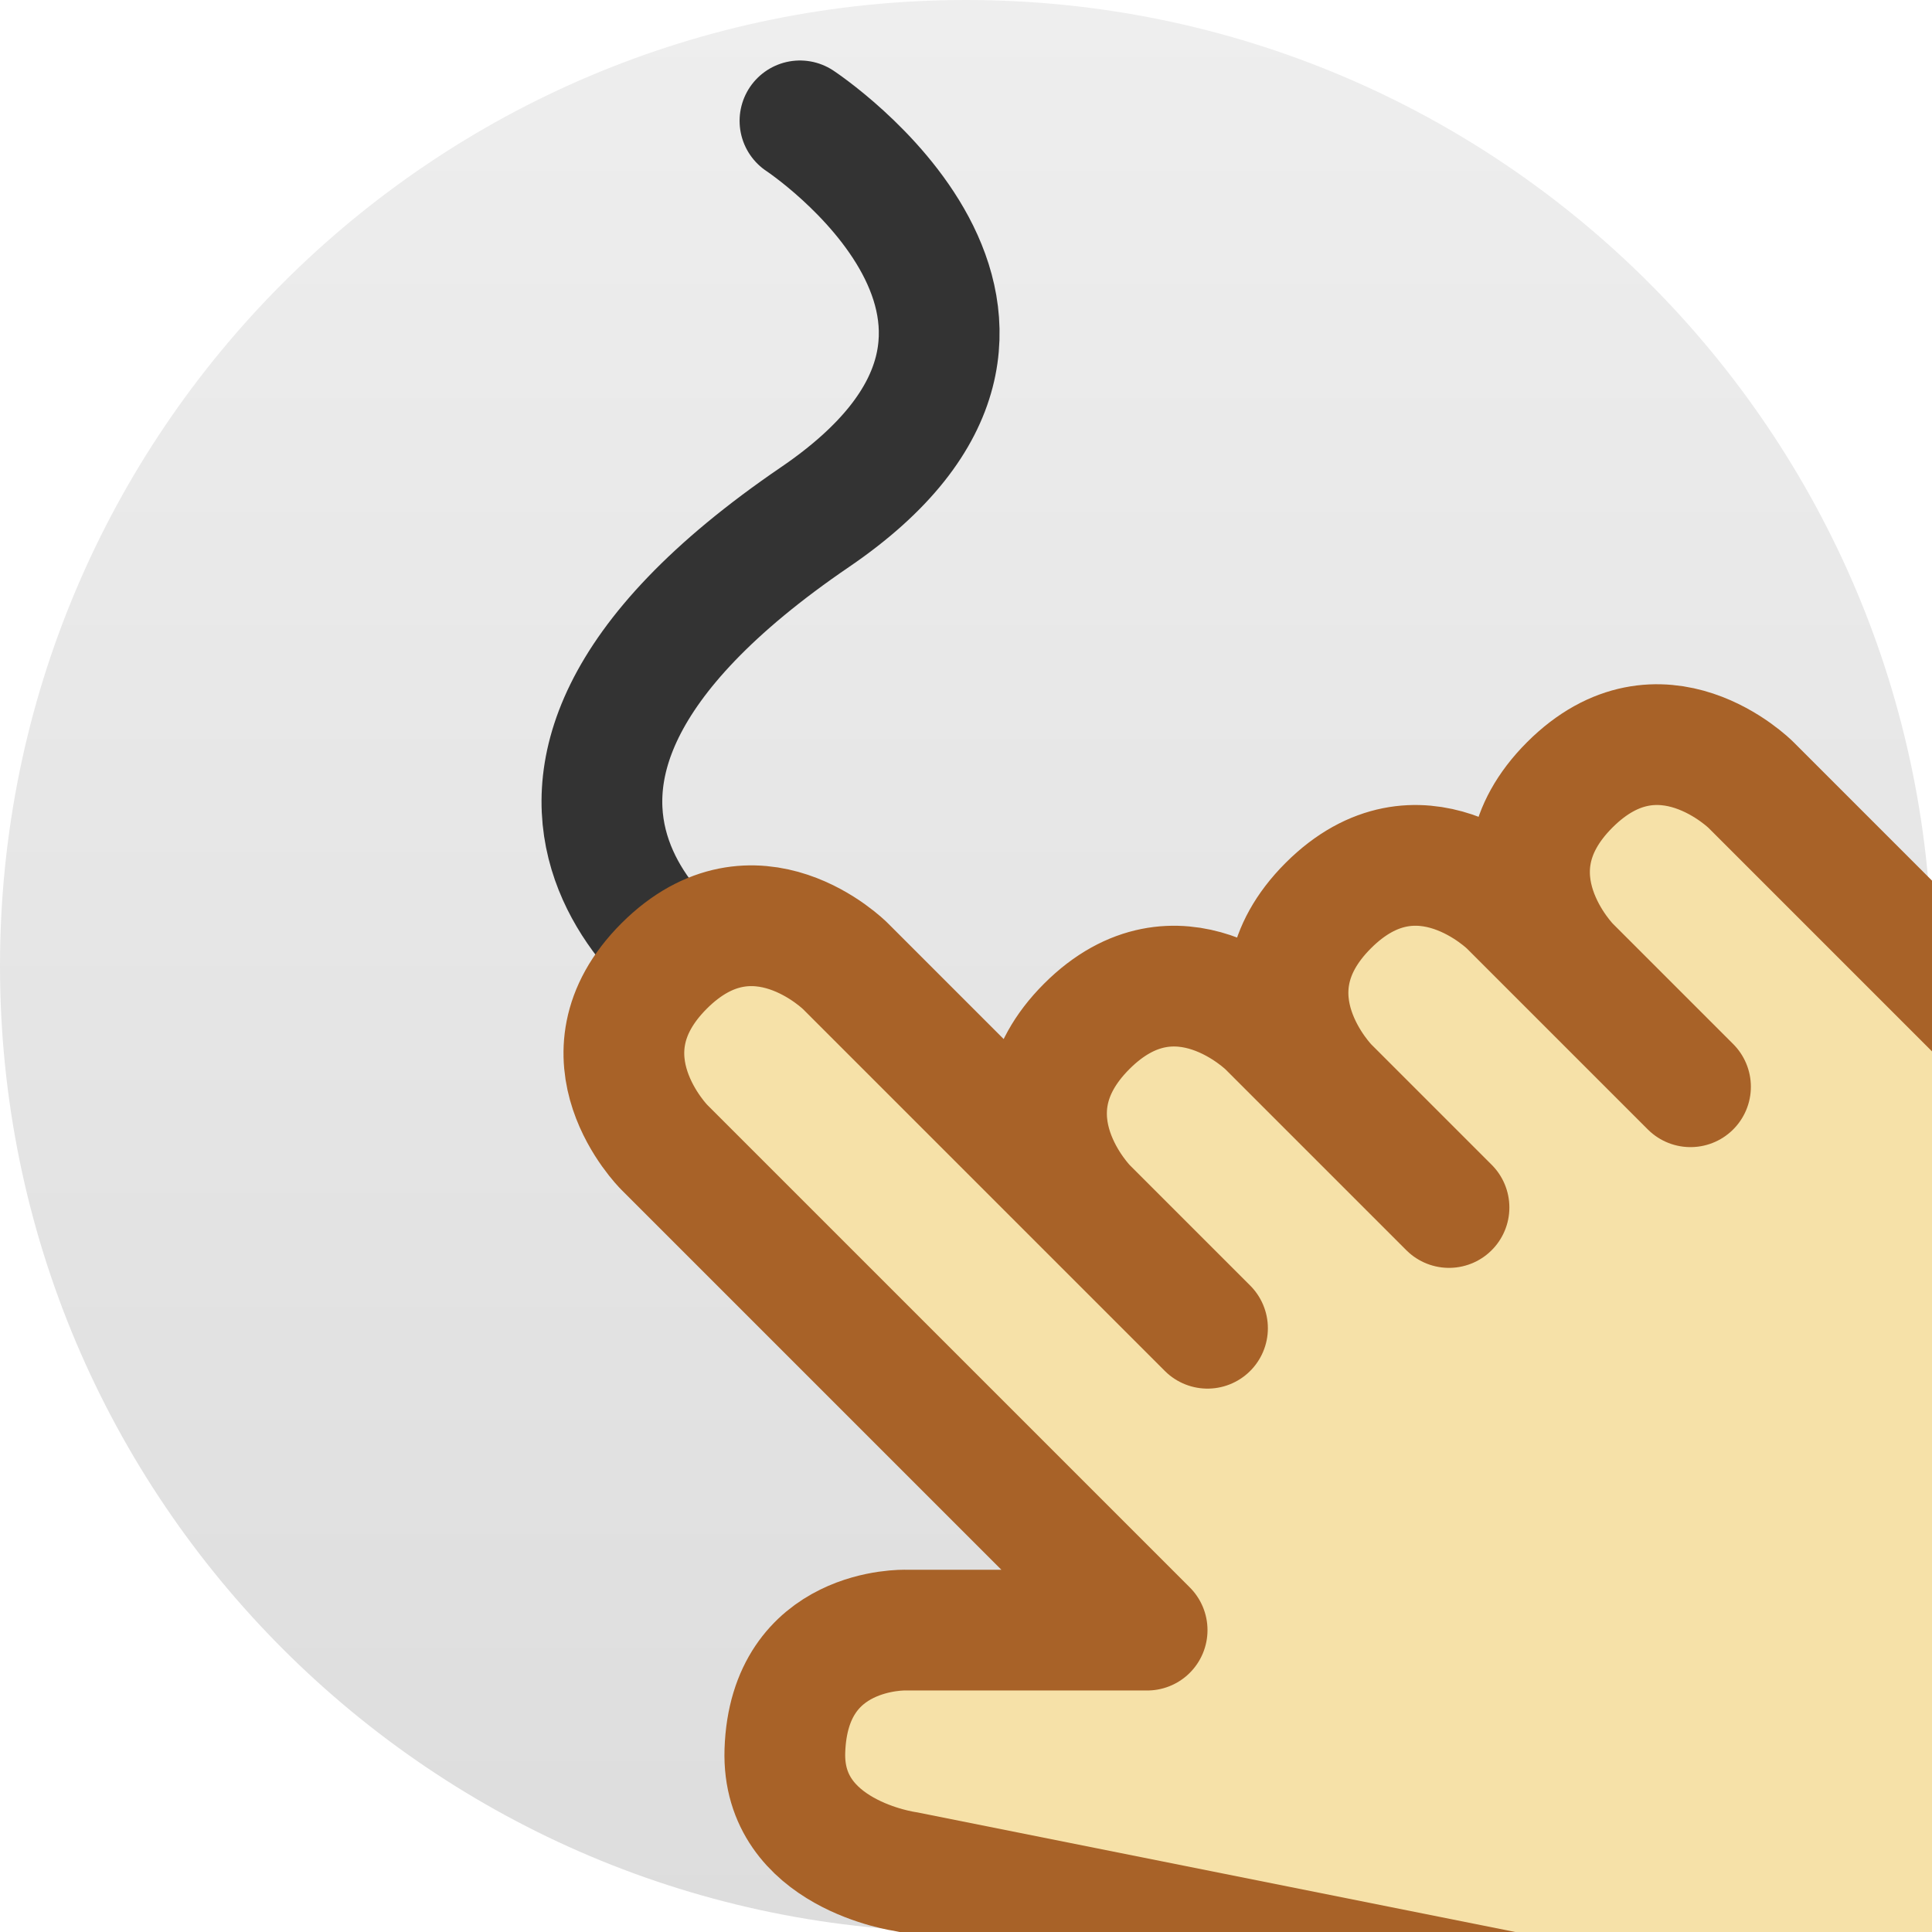
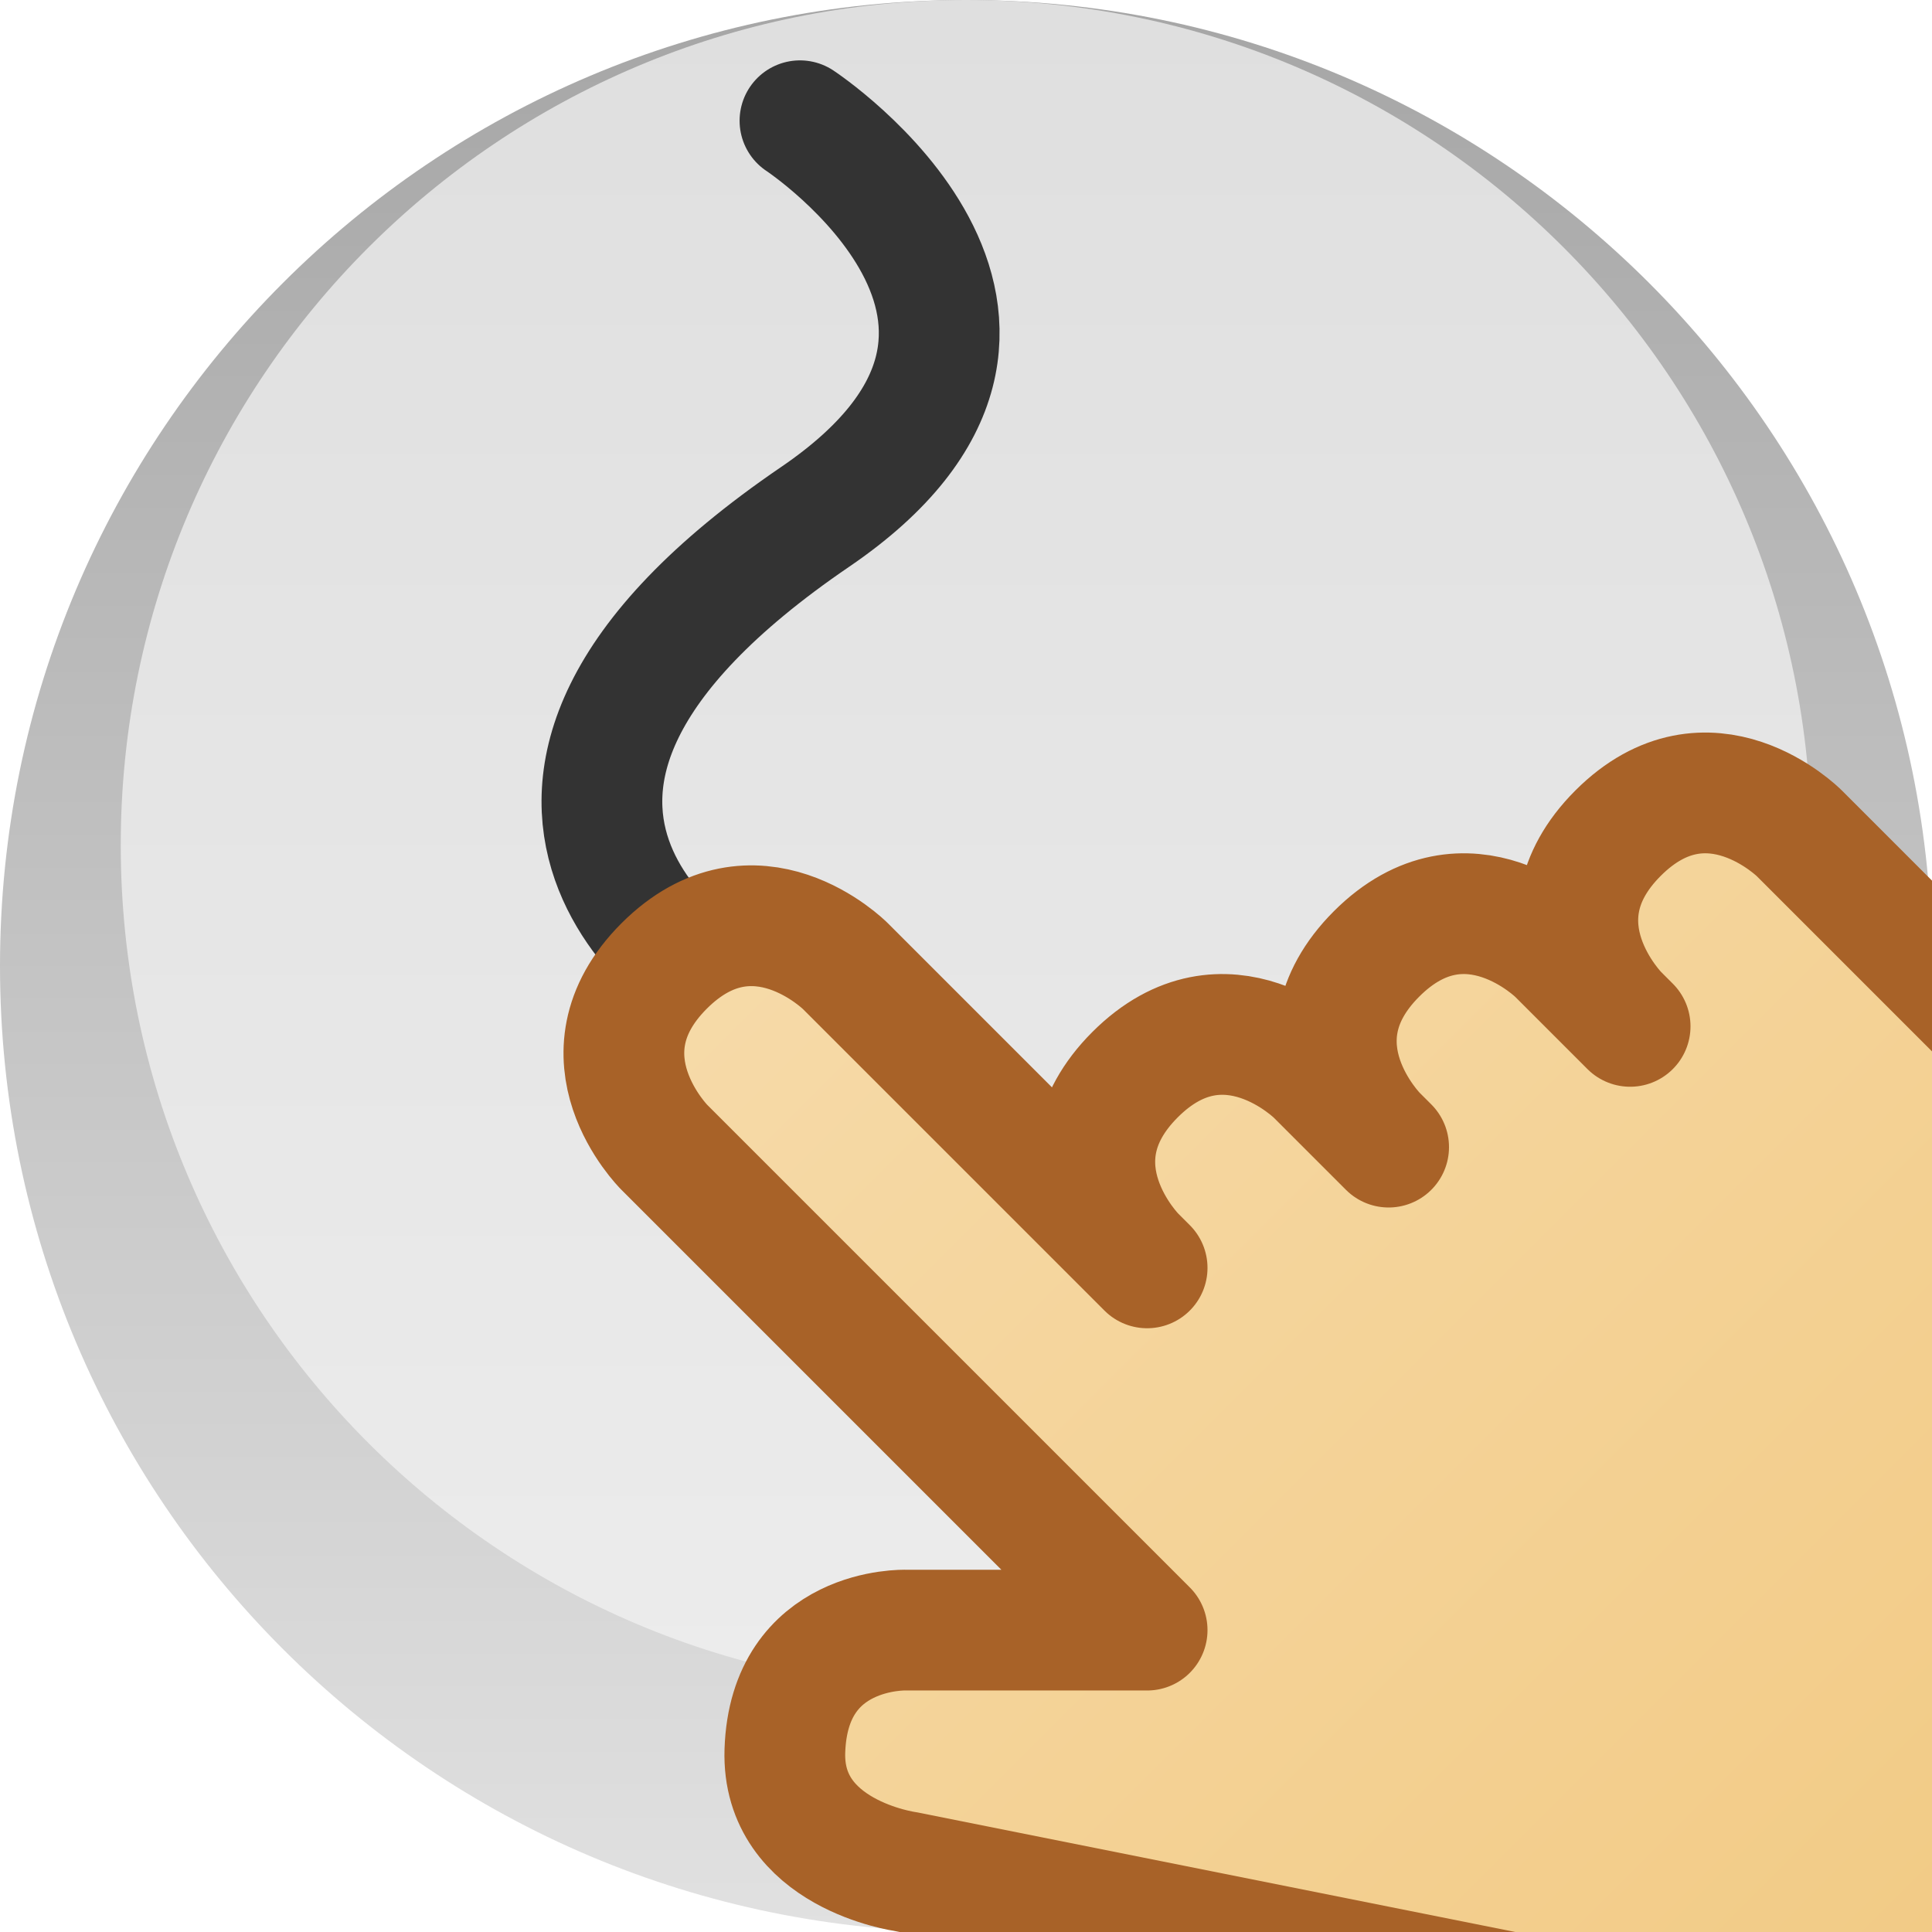
<svg xmlns="http://www.w3.org/2000/svg" xmlns:xlink="http://www.w3.org/1999/xlink" version="1.1" width="16" height="16" id="svg2">
  <defs id="defs4">
+     <linearGradient id="linearGradient3798">
+       <stop id="stop3800" style="stop-color:#f2cb86;stop-opacity:1" offset="0" />
+       <stop id="stop3802" style="stop-color:#f6daa8;stop-opacity:1" offset="1" />
+     </linearGradient>
+     <linearGradient id="linearGradient3786">
+       <stop id="stop3788" style="stop-color:#ececec;stop-opacity:1" offset="0" />
+       <stop id="stop3790" style="stop-color:#dfdfdf;stop-opacity:1" offset="1" />
+     </linearGradient>
    <linearGradient id="linearGradient3757">
-       <stop id="stop3759" style="stop-color:#dddddd;stop-opacity:1" offset="0" />
-       <stop id="stop3761" style="stop-color:#eeeeee;stop-opacity:1" offset="1" />
+       <stop id="stop3759" style="stop-color:#e1e1e1;stop-opacity:1" offset="0" />
+       <stop id="stop3761" style="stop-color:#a6a6a6;stop-opacity:1" offset="1" />
    </linearGradient>
    <linearGradient x1="25" y1="32" x2="25" y2="0" id="linearGradient3763" xlink:href="#linearGradient3757" gradientUnits="userSpaceOnUse" />
    <clipPath id="clipPath3762">
      <rect width="16" height="16" ry="0" x="0" y="1036.362" id="rect3764" style="fill:#000000;fill-opacity:0.337;stroke:none" />
    </clipPath>
+     <linearGradient x1="17" y1="1051.362" x2="8" y2="1042.362" id="linearGradient3804" xlink:href="#linearGradient3798" gradientUnits="userSpaceOnUse" />
+     <linearGradient x1="25" y1="32" x2="25" y2="0" id="linearGradient3812" xlink:href="#linearGradient3757" gradientUnits="userSpaceOnUse" gradientTransform="scale(0.5,0.5)" />
+     <linearGradient x1="12" y1="14" x2="12" y2="0" id="linearGradient3814" xlink:href="#linearGradient3786" gradientUnits="userSpaceOnUse" />
+     <linearGradient x1="17" y1="1051.362" x2="8" y2="1042.362" id="linearGradient3816" xlink:href="#linearGradient3798" gradientUnits="userSpaceOnUse" />
  </defs>
-   <g transform="translate(0,-1036.362)" id="layer1">
-     <g id="g3771">
-       <path d="M 32,16 A 16,16 0 1 1 0,16 16,16 0 1 1 32,16 z" transform="matrix(0.5,0,0,0.5,0,1036.362)" id="path2987" style="fill:url(#linearGradient3763);fill-opacity:1;stroke:none" />
-       <path d="m 6,1044.55 c -0.039,0.016 -2.698,-1.556 0.75,-3.906 2.384,-1.625 -0.125,-3.281 -0.125,-3.281" id="path3828" style="fill:none;stroke:#333333;stroke-width:1;stroke-linecap:round;stroke-linejoin:round;stroke-miterlimit:4;stroke-opacity:1;stroke-dasharray:none" />
-       <path d="m 10,1052.362 -2.5,-0.5 c 0,0 -1.028,-0.141 -1,-1 0.034,-1.031 1,-1 1,-1 l 2,0 -4,-4 c 0,0 -0.75,-0.75 0,-1.5 0.75,-0.75 1.5,0 1.5,0 l 3,3 -1,-1 c 0,0 -0.75,-0.75 0,-1.5 0.75,-0.75 1.5,0 1.5,0 l 1.5,1.5 -1,-1 c 0,0 -0.75,-0.75 0,-1.5 0.75,-0.75 1.5,0 1.5,0 l 1.5,1.5 -1,-1 c 0,0 -0.75,-0.75 0,-1.5 0.75,-0.75 1.5,0 1.5,0 l 2,2 0,8 -4,0 z" clip-path="url(#clipPath3762)" id="path3822" style="fill:#f6e1a8;fill-opacity:1;stroke:#a86228;stroke-width:1;stroke-linecap:round;stroke-linejoin:round;stroke-miterlimit:4;stroke-opacity:1;stroke-dasharray:none" />
-     </g>
+   <g id="g3806">
+     <path d="M 16,8 A 8,8 0 0 1 0,8 8,8 0 1 1 16,8 z" id="path2987" style="fill:url(#linearGradient3812);fill-opacity:1;stroke:none" />
+     <path d="M 15,7 A 7,7 0 1 1 1,7 7,7 0 1 1 15,7 z" id="path2995" style="fill:url(#linearGradient3814);fill-opacity:1;stroke:none" />
+     <path d="M 6,8.188 C 5.961,8.204 3.302,6.631 6.75,4.281 9.134,2.657 6.625,1 6.625,1" id="path3828" style="fill:none;stroke:#333333;stroke-width:1;stroke-linecap:round;stroke-linejoin:round;stroke-miterlimit:4;stroke-opacity:1;stroke-dasharray:none" />
+     <path d="m 10,1052.362 -2.5,-0.5 c 0,0 -1.028,-0.141 -1,-1 0.034,-1.031 1,-1 1,-1 l 2,0 -4,-4 c 0,0 -0.75,-0.75 0,-1.5 0.75,-0.75 1.5,0 1.5,0 l 2.5,2.5 -0.1,-0.1 c 0,0 -0.75,-0.75 0,-1.5 0.75,-0.75 1.5,0 1.5,0 l 0.6,0.6 -0.1,-0.1 c 0,0 -0.75,-0.75 0,-1.5 0.75,-0.75 1.5,0 1.5,0 l 0.6,0.6 -0.1,-0.1 c 0,0 -0.75,-0.75 0,-1.5 0.75,-0.75 1.5,0 1.5,0 l 1.6,1.6 0,8 -4,0 z" transform="translate(0,-1036.362)" clip-path="url(#clipPath3762)" id="path3822" style="fill:url(#linearGradient3816);fill-opacity:1;stroke:#a86228;stroke-width:1;stroke-linecap:round;stroke-linejoin:round;stroke-miterlimit:4;stroke-opacity:1;stroke-dasharray:none" />
  </g>
</svg>
